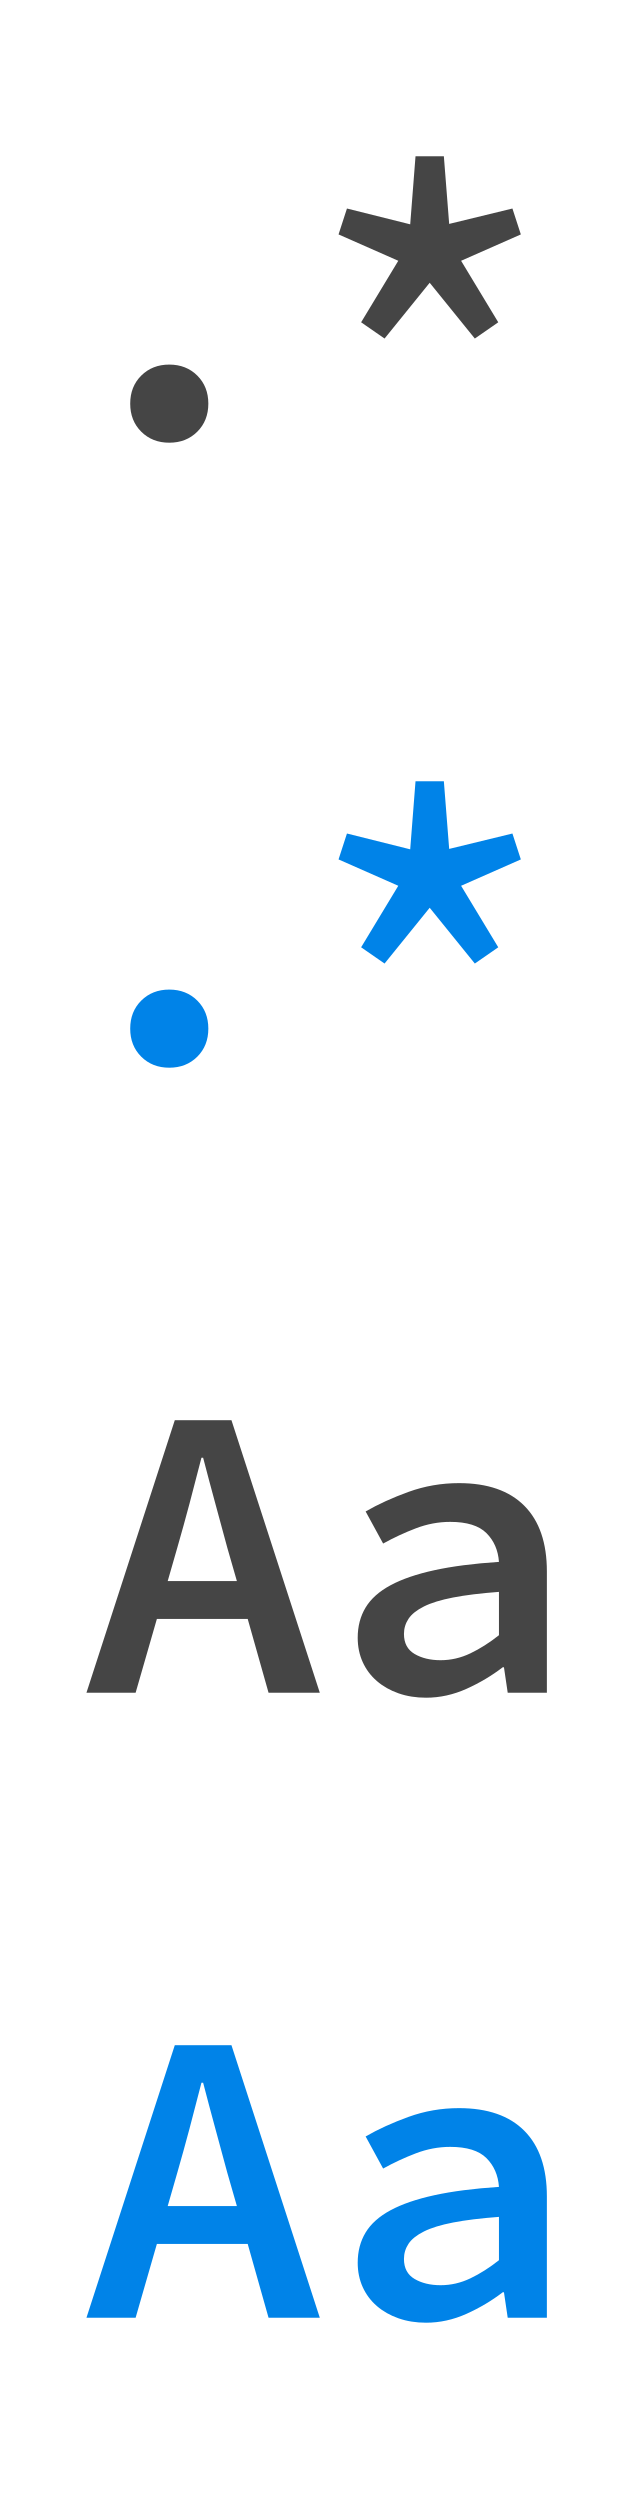
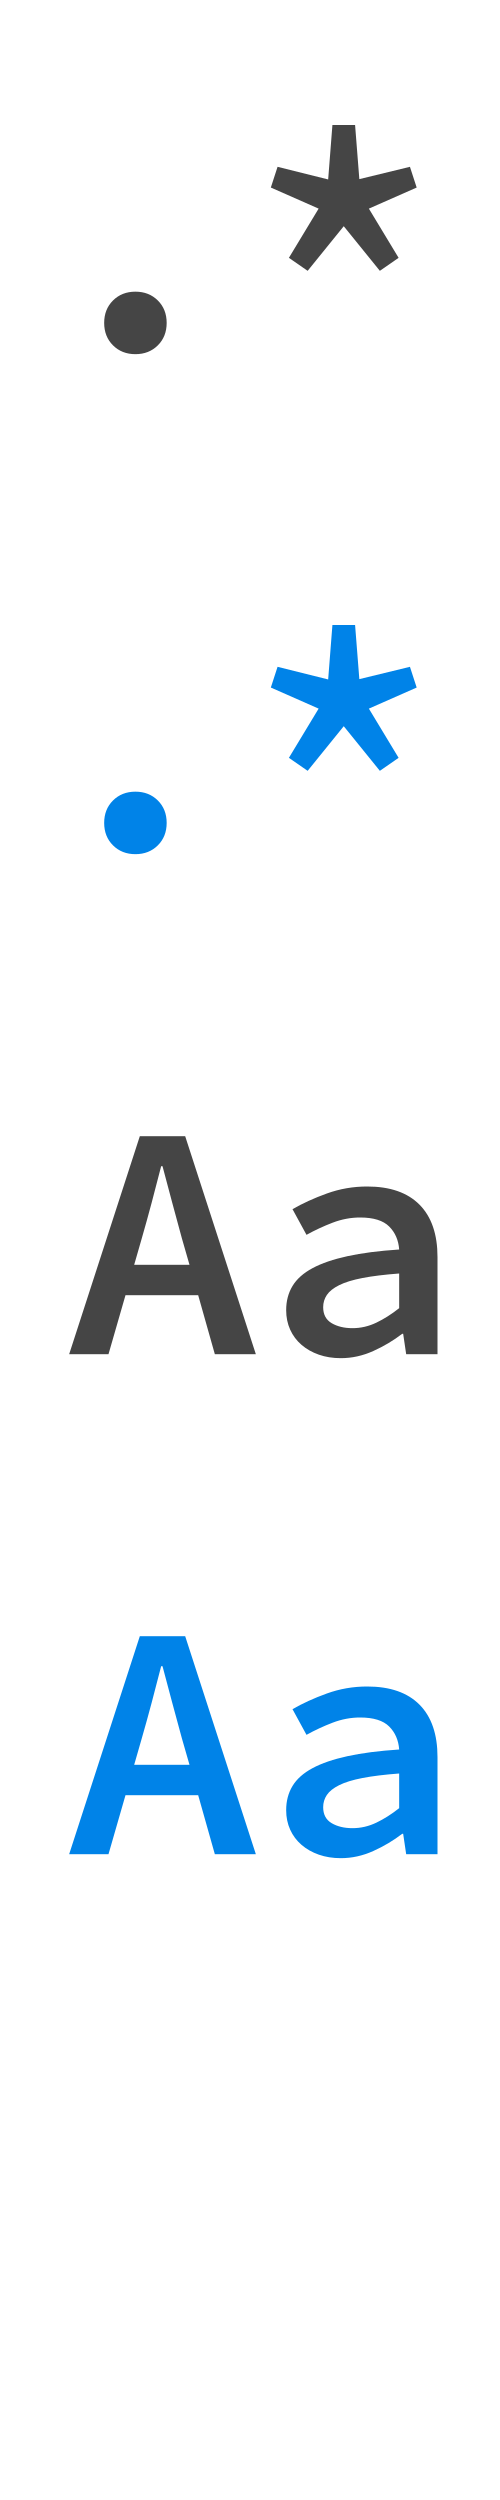
- <svg xmlns="http://www.w3.org/2000/svg" width="24px" height="96px" viewBox="0 0 24 96" version="1.1">
+ <svg xmlns="http://www.w3.org/2000/svg" width="24px" height="120px" viewBox="0 0 24 120" version="1.1">
  <g id="Page-1" stroke="none" stroke-width="1" fill="none" fill-rule="evenodd">
    <path d="M5,15.5 C5,15.064 5.141,14.705 5.424,14.423 C5.707,14.141 6.066,14 6.5,14 C6.934,14 7.293,14.141 7.576,14.423 C7.859,14.705 8,15.064 8,15.5 C8,15.936 7.859,16.295 7.576,16.577 C7.293,16.859 6.934,17 6.5,17 C6.066,17 5.707,16.859 5.424,16.577 C5.141,16.295 5,15.936 5,15.5 Z M13.867,12.376 L15.294,10.014 L13,9.002 L13.323,8.007 L15.752,8.614 L15.956,6 L17.044,6 L17.248,8.598 L19.677,8.007 L20,9.002 L17.706,10.014 L19.133,12.376 L18.233,13 L16.5,10.858 L14.767,13 L13.867,12.376 Z" id=".*" fill="#454545" />
    <path d="M5,39.5 C5,39.064 5.141,38.705 5.424,38.423 C5.707,38.141 6.066,38 6.5,38 C6.934,38 7.293,38.141 7.576,38.423 C7.859,38.705 8,39.064 8,39.5 C8,39.936 7.859,40.295 7.576,40.577 C7.293,40.859 6.934,41 6.5,41 C6.066,41 5.707,40.859 5.424,40.577 C5.141,40.295 5,39.936 5,39.5 Z M13.867,36.376 L15.294,34.014 L13,33.002 L13.323,32.007 L15.752,32.614 L15.956,30 L17.044,30 L17.248,32.598 L19.677,32.007 L20,33.002 L17.706,34.014 L19.133,36.376 L18.233,37 L16.5,34.858 L14.767,37 L13.867,36.376 Z" id=".*-copy" fill="#0083E8" />
    <path d="M9.512,62.168 L6.024,62.168 L5.208,65 L3.32,65 L6.712,54.536 L8.888,54.536 L12.28,65 L10.312,65 L9.512,62.168 Z M9.096,60.712 L8.728,59.432 C8.579,58.877 8.424,58.307 8.264,57.72 C8.104,57.133 7.949,56.552 7.8,55.976 L7.736,55.976 C7.587,56.563 7.435,57.147 7.28,57.728 C7.125,58.309 6.968,58.877 6.808,59.432 L6.44,60.712 L9.096,60.712 Z M13.736,62.888 C13.736,62.451 13.837,62.064 14.04,61.728 C14.243,61.392 14.563,61.107 15,60.872 C15.437,60.637 15.997,60.445 16.68,60.296 C17.363,60.147 18.189,60.04 19.16,59.976 C19.128,59.528 18.968,59.16 18.68,58.872 C18.392,58.584 17.928,58.44 17.288,58.44 C16.84,58.44 16.4,58.523 15.968,58.688 C15.536,58.853 15.117,59.048 14.712,59.272 L14.04,58.04 C14.52,57.763 15.069,57.512 15.688,57.288 C16.307,57.064 16.952,56.952 17.624,56.952 C18.723,56.952 19.56,57.243 20.136,57.824 C20.712,58.405 21,59.245 21,60.344 L21,65 L19.496,65 L19.352,64.024 L19.304,64.024 C18.888,64.344 18.427,64.619 17.92,64.848 C17.413,65.077 16.893,65.192 16.36,65.192 C15.976,65.192 15.624,65.136 15.304,65.024 C14.984,64.912 14.707,64.755 14.472,64.552 C14.237,64.349 14.056,64.107 13.928,63.824 C13.8,63.541 13.736,63.229 13.736,62.888 Z M15.512,62.744 C15.512,63.096 15.648,63.352 15.92,63.512 C16.192,63.672 16.525,63.752 16.92,63.752 C17.315,63.752 17.696,63.664 18.064,63.488 C18.432,63.312 18.797,63.08 19.16,62.792 L19.16,61.128 C18.456,61.181 17.869,61.253 17.4,61.344 C16.931,61.435 16.557,61.549 16.28,61.688 C16.003,61.827 15.805,61.984 15.688,62.16 C15.571,62.336 15.512,62.531 15.512,62.744 Z" id="Aa" fill="#454545" />
    <path d="M9.512,86.168 L6.024,86.168 L5.208,89 L3.32,89 L6.712,78.536 L8.888,78.536 L12.28,89 L10.312,89 L9.512,86.168 Z M9.096,84.712 L8.728,83.432 C8.579,82.877 8.424,82.307 8.264,81.72 C8.104,81.133 7.949,80.552 7.8,79.976 L7.736,79.976 C7.587,80.563 7.435,81.147 7.28,81.728 C7.125,82.309 6.968,82.877 6.808,83.432 L6.44,84.712 L9.096,84.712 Z M13.736,86.888 C13.736,86.451 13.837,86.064 14.04,85.728 C14.243,85.392 14.563,85.107 15,84.872 C15.437,84.637 15.997,84.445 16.68,84.296 C17.363,84.147 18.189,84.04 19.16,83.976 C19.128,83.528 18.968,83.16 18.68,82.872 C18.392,82.584 17.928,82.44 17.288,82.44 C16.84,82.44 16.4,82.523 15.968,82.688 C15.536,82.853 15.117,83.048 14.712,83.272 L14.04,82.04 C14.52,81.763 15.069,81.512 15.688,81.288 C16.307,81.064 16.952,80.952 17.624,80.952 C18.723,80.952 19.56,81.243 20.136,81.824 C20.712,82.405 21,83.245 21,84.344 L21,89 L19.496,89 L19.352,88.024 L19.304,88.024 C18.888,88.344 18.427,88.619 17.92,88.848 C17.413,89.077 16.893,89.192 16.36,89.192 C15.976,89.192 15.624,89.136 15.304,89.024 C14.984,88.912 14.707,88.755 14.472,88.552 C14.237,88.349 14.056,88.107 13.928,87.824 C13.8,87.541 13.736,87.229 13.736,86.888 Z M15.512,86.744 C15.512,87.096 15.648,87.352 15.92,87.512 C16.192,87.672 16.525,87.752 16.92,87.752 C17.315,87.752 17.696,87.664 18.064,87.488 C18.432,87.312 18.797,87.08 19.16,86.792 L19.16,85.128 C18.456,85.181 17.869,85.253 17.4,85.344 C16.931,85.435 16.557,85.549 16.28,85.688 C16.003,85.827 15.805,85.984 15.688,86.16 C15.571,86.336 15.512,86.531 15.512,86.744 Z" id="Aa-copy" fill="#0083E8" />
  </g>
</svg>
